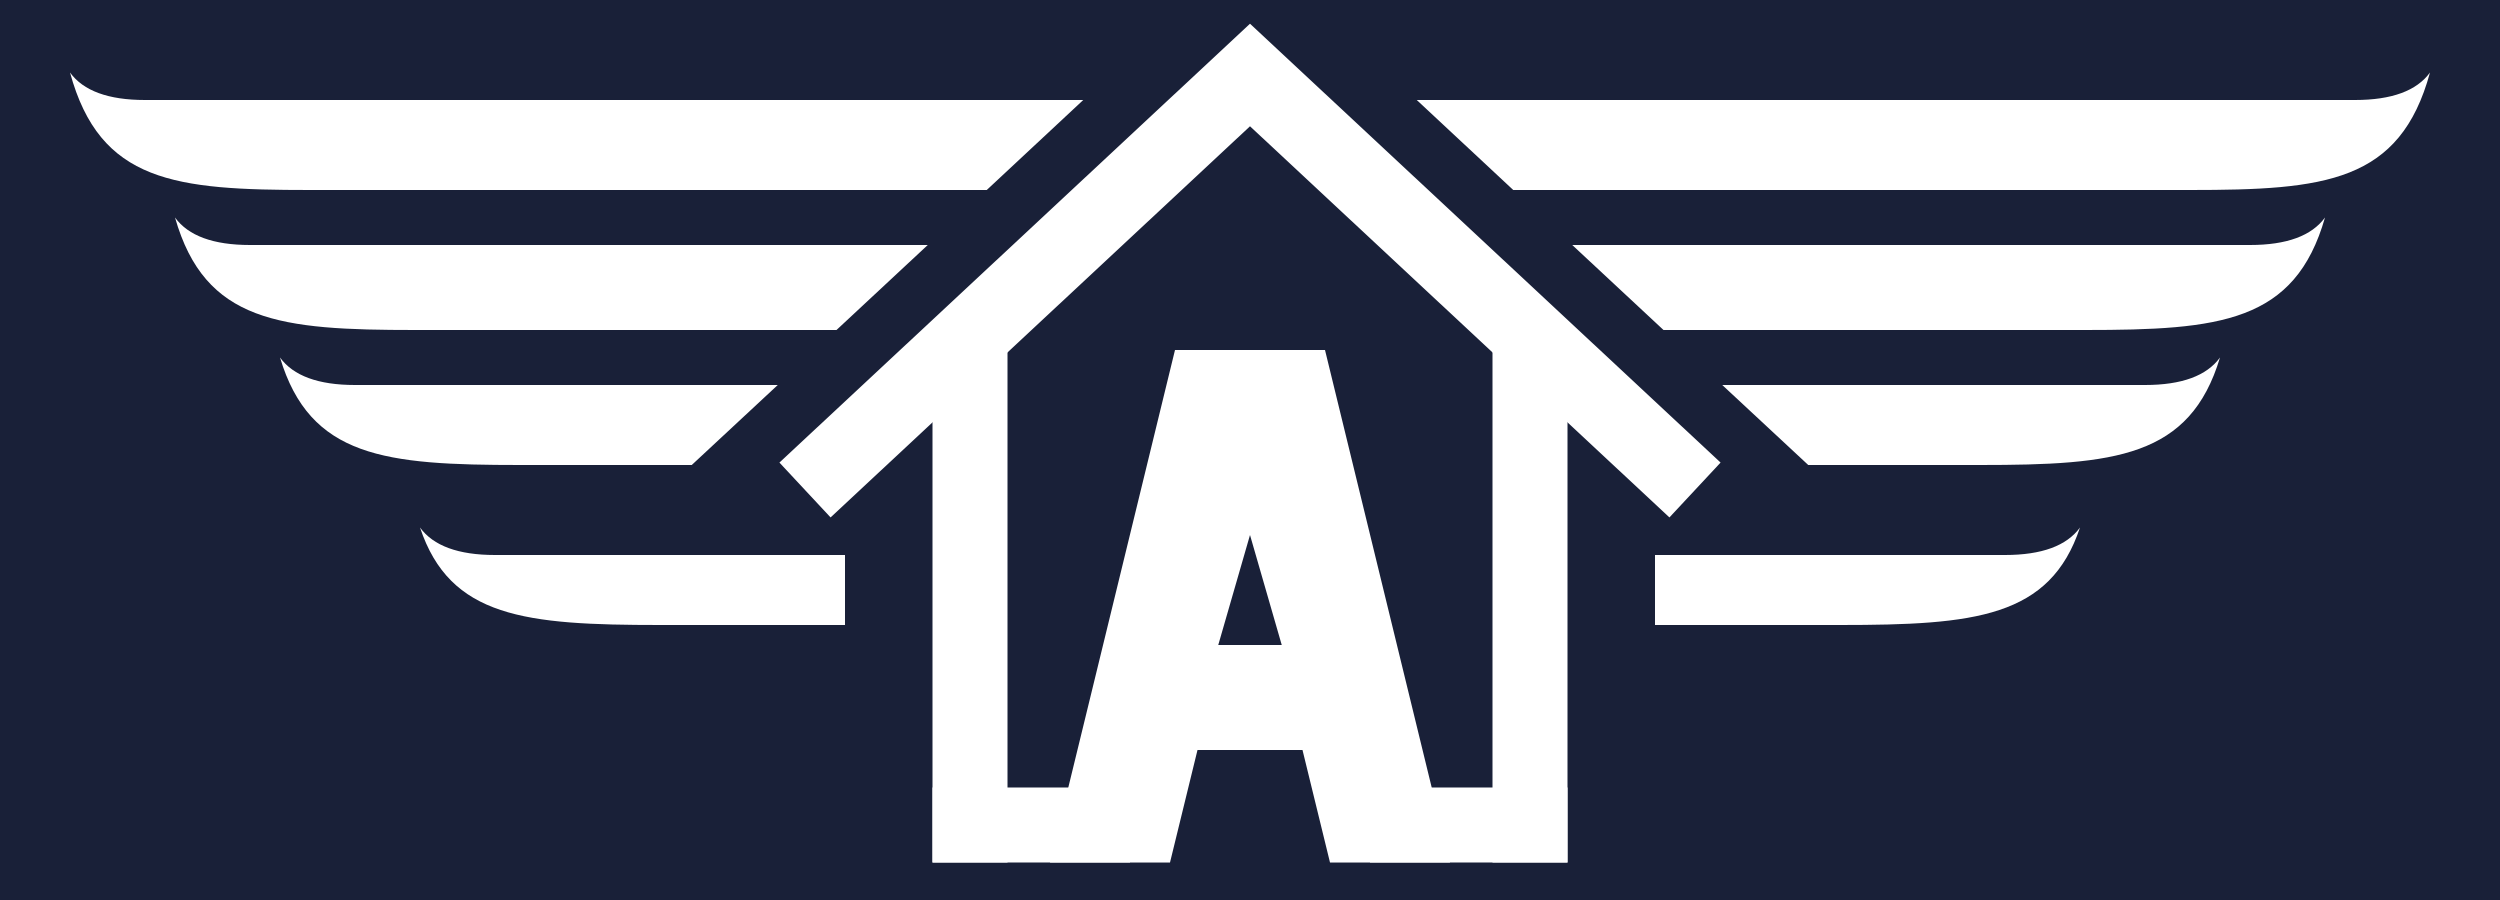
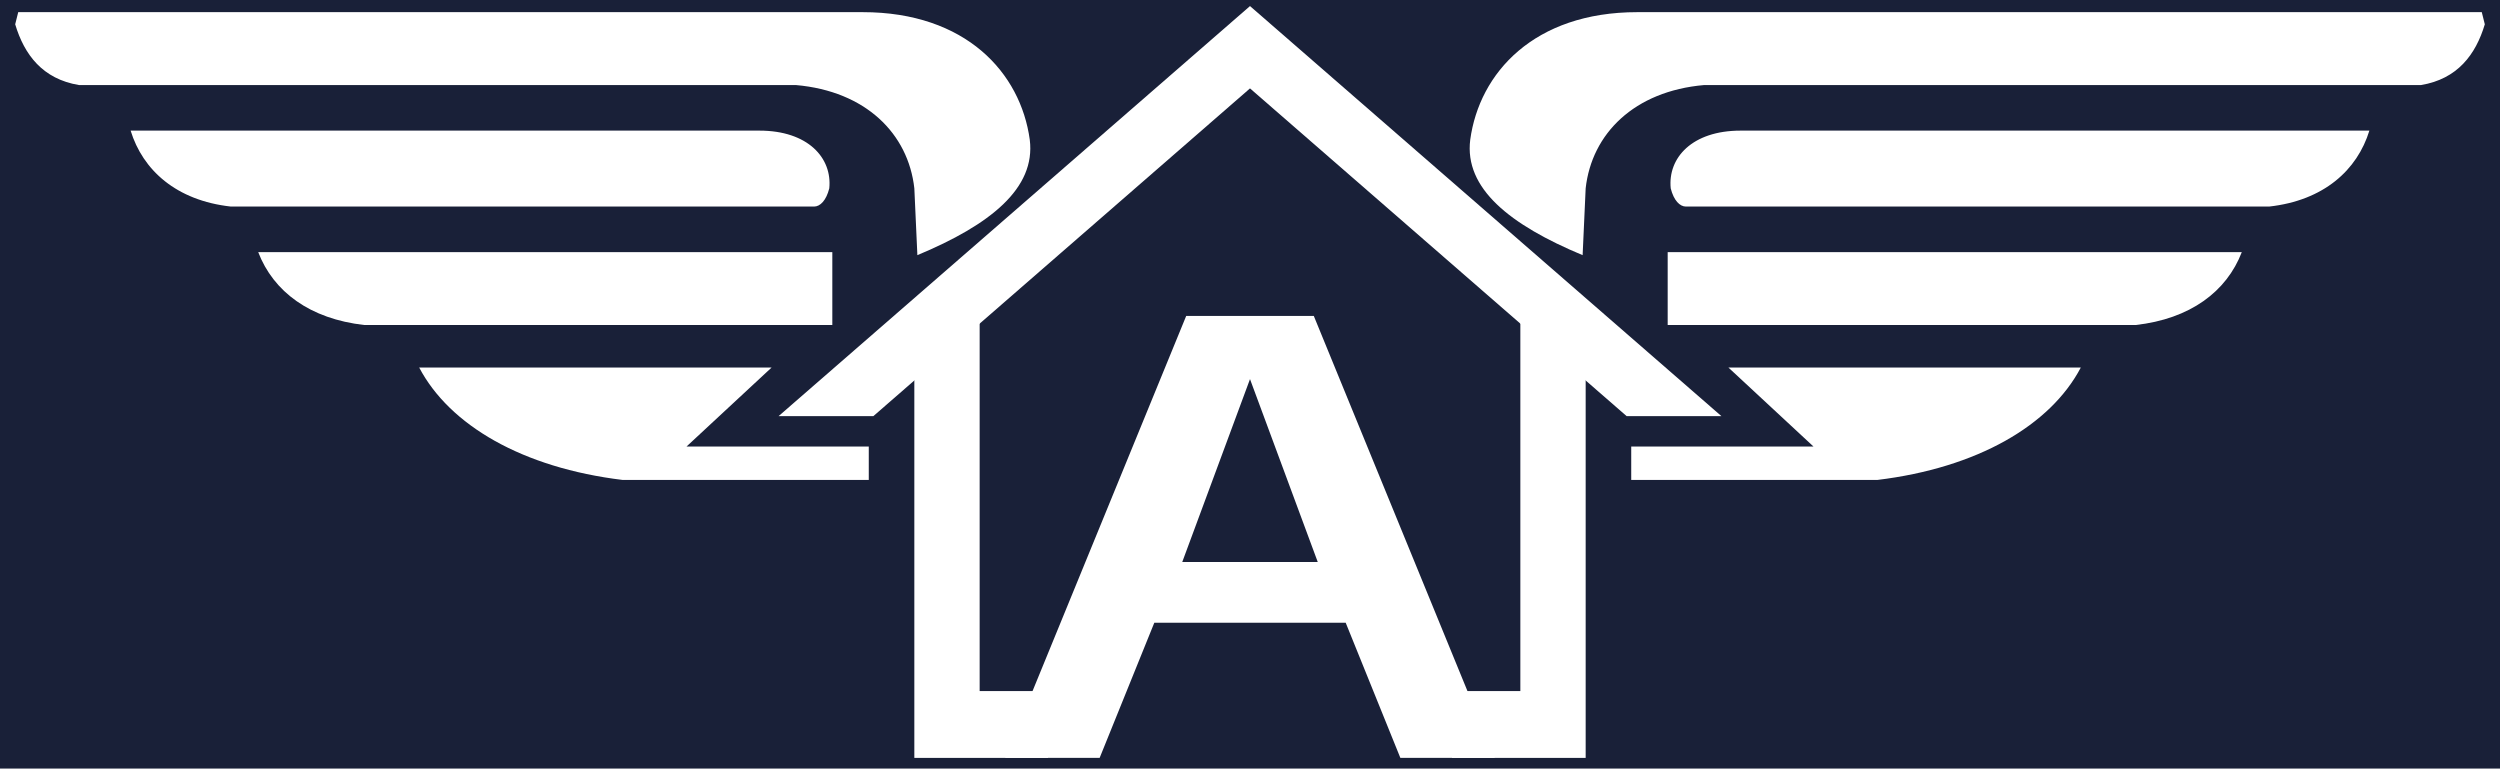
- <svg xmlns="http://www.w3.org/2000/svg" viewBox="0 0 1000 360" width="1000" height="360">
-   <rect width="1000" height="360" fill="#192038" />
-   <g fill="#FFFFFF" stroke="none">
-     <path d="M433.3,40 H58 Q36,40 28,29 C40,73 70,76 124,76 H394.7 Z M371.1,98 H100 Q78,98 70,87 C82,129 112,132 166,132 H334.6 Z M311.1,154 H142 Q120,154 112,143 C124,183 154,186 208,186 H276.7 Z M338.0,222 H198 Q176,222 168,211 C180,247 210,250 264,250 H338.0 Z" />
-     <path transform="matrix(-1 0 0 1 1000 0)" d="M433.3,40 H58 Q36,40 28,29 C40,73 70,76 124,76 H394.7 Z M371.1,98 H100 Q78,98 70,87 C82,129 112,132 166,132 H334.6 Z M311.1,154 H142 Q120,154 112,143 C124,183 154,186 208,186 H276.7 Z M338.0,222 H198 Q176,222 168,211 C180,247 210,250 264,250 H338.0 Z" />
-     <path fill-rule="evenodd" d="M420,345 L470,140 L530,140 L580,345 L532,345 L521,300 L479,300 L468,345 Z M500,214 L487.3,258 L512.7,258 Z" />
-   </g>
-   <g fill="none" stroke="#FFFFFF" stroke-width="30" stroke-linejoin="miter" stroke-miterlimit="10">
-     <path d="M322,196 L500,30 L678,196" />
-     <path d="M388,140 V345 M612,140 V345" />
-     <path d="M373,330 H452 M548,330 H627" />
+ <svg xmlns="http://www.w3.org/2000/svg" viewBox="0 0 823 253" width="823" height="253">
+   <rect width="823" height="253" fill="#192038" />
+   <g fill="#FFFFFF">
+     <path d="M6,4 L284,4 C318,4 336,24 339,46 C341,62 326,74 302,84 L301,62 C299,44 285,30 262,28 L26,28 C14,26 8,18 5,8 Z M43,43 L250,43 C266,43 274,52 273,62 C272,66 270,68 268,68 L76,68 C58,66 47,56 43,43 Z M85,83 L274,83 L274,107 L120,107 C102,105 90,96 85,83 Z M138,121 L254,121 L226,147 L286,147 L286,158 L205,158 C172,154 148,140 138,121 Z" />
+     <path transform="matrix(-1 0 0 1 823 0)" d="M6,4 L284,4 C318,4 336,24 339,46 C341,62 326,74 302,84 L301,62 C299,44 285,30 262,28 L26,28 C14,26 8,18 5,8 Z M43,43 L250,43 C266,43 274,52 273,62 C272,66 270,68 268,68 L76,68 C58,66 47,56 43,43 Z M85,83 L274,83 L274,107 L120,107 C102,105 90,96 85,83 Z M138,121 L254,121 L226,147 L286,147 L286,158 L205,158 C172,154 148,140 138,121 Z" />
+     <path d="M411.5,2 L566.7,137 L535.5,137 L411.5,29.1 L287.5,137 L256.3,137 Z" />
+     <path d="M301,100 H322.5 V249.5 H301 Z M500.5,100 H522 V249.5 H500.5 Z M301,227.5 H345 V249.5 H301 Z M478,227.5 H522 V249.5 H478 Z" />
+     <path fill-rule="evenodd" d="M390.5,104 L432.5,104 L492.1,249.5 L461,249.5 L443,205 L380,205 L362,249.5 L330.9,249.5 Z M411.5,124.8 L433.8,185 L389.2,185 Z" />
  </g>
</svg>
